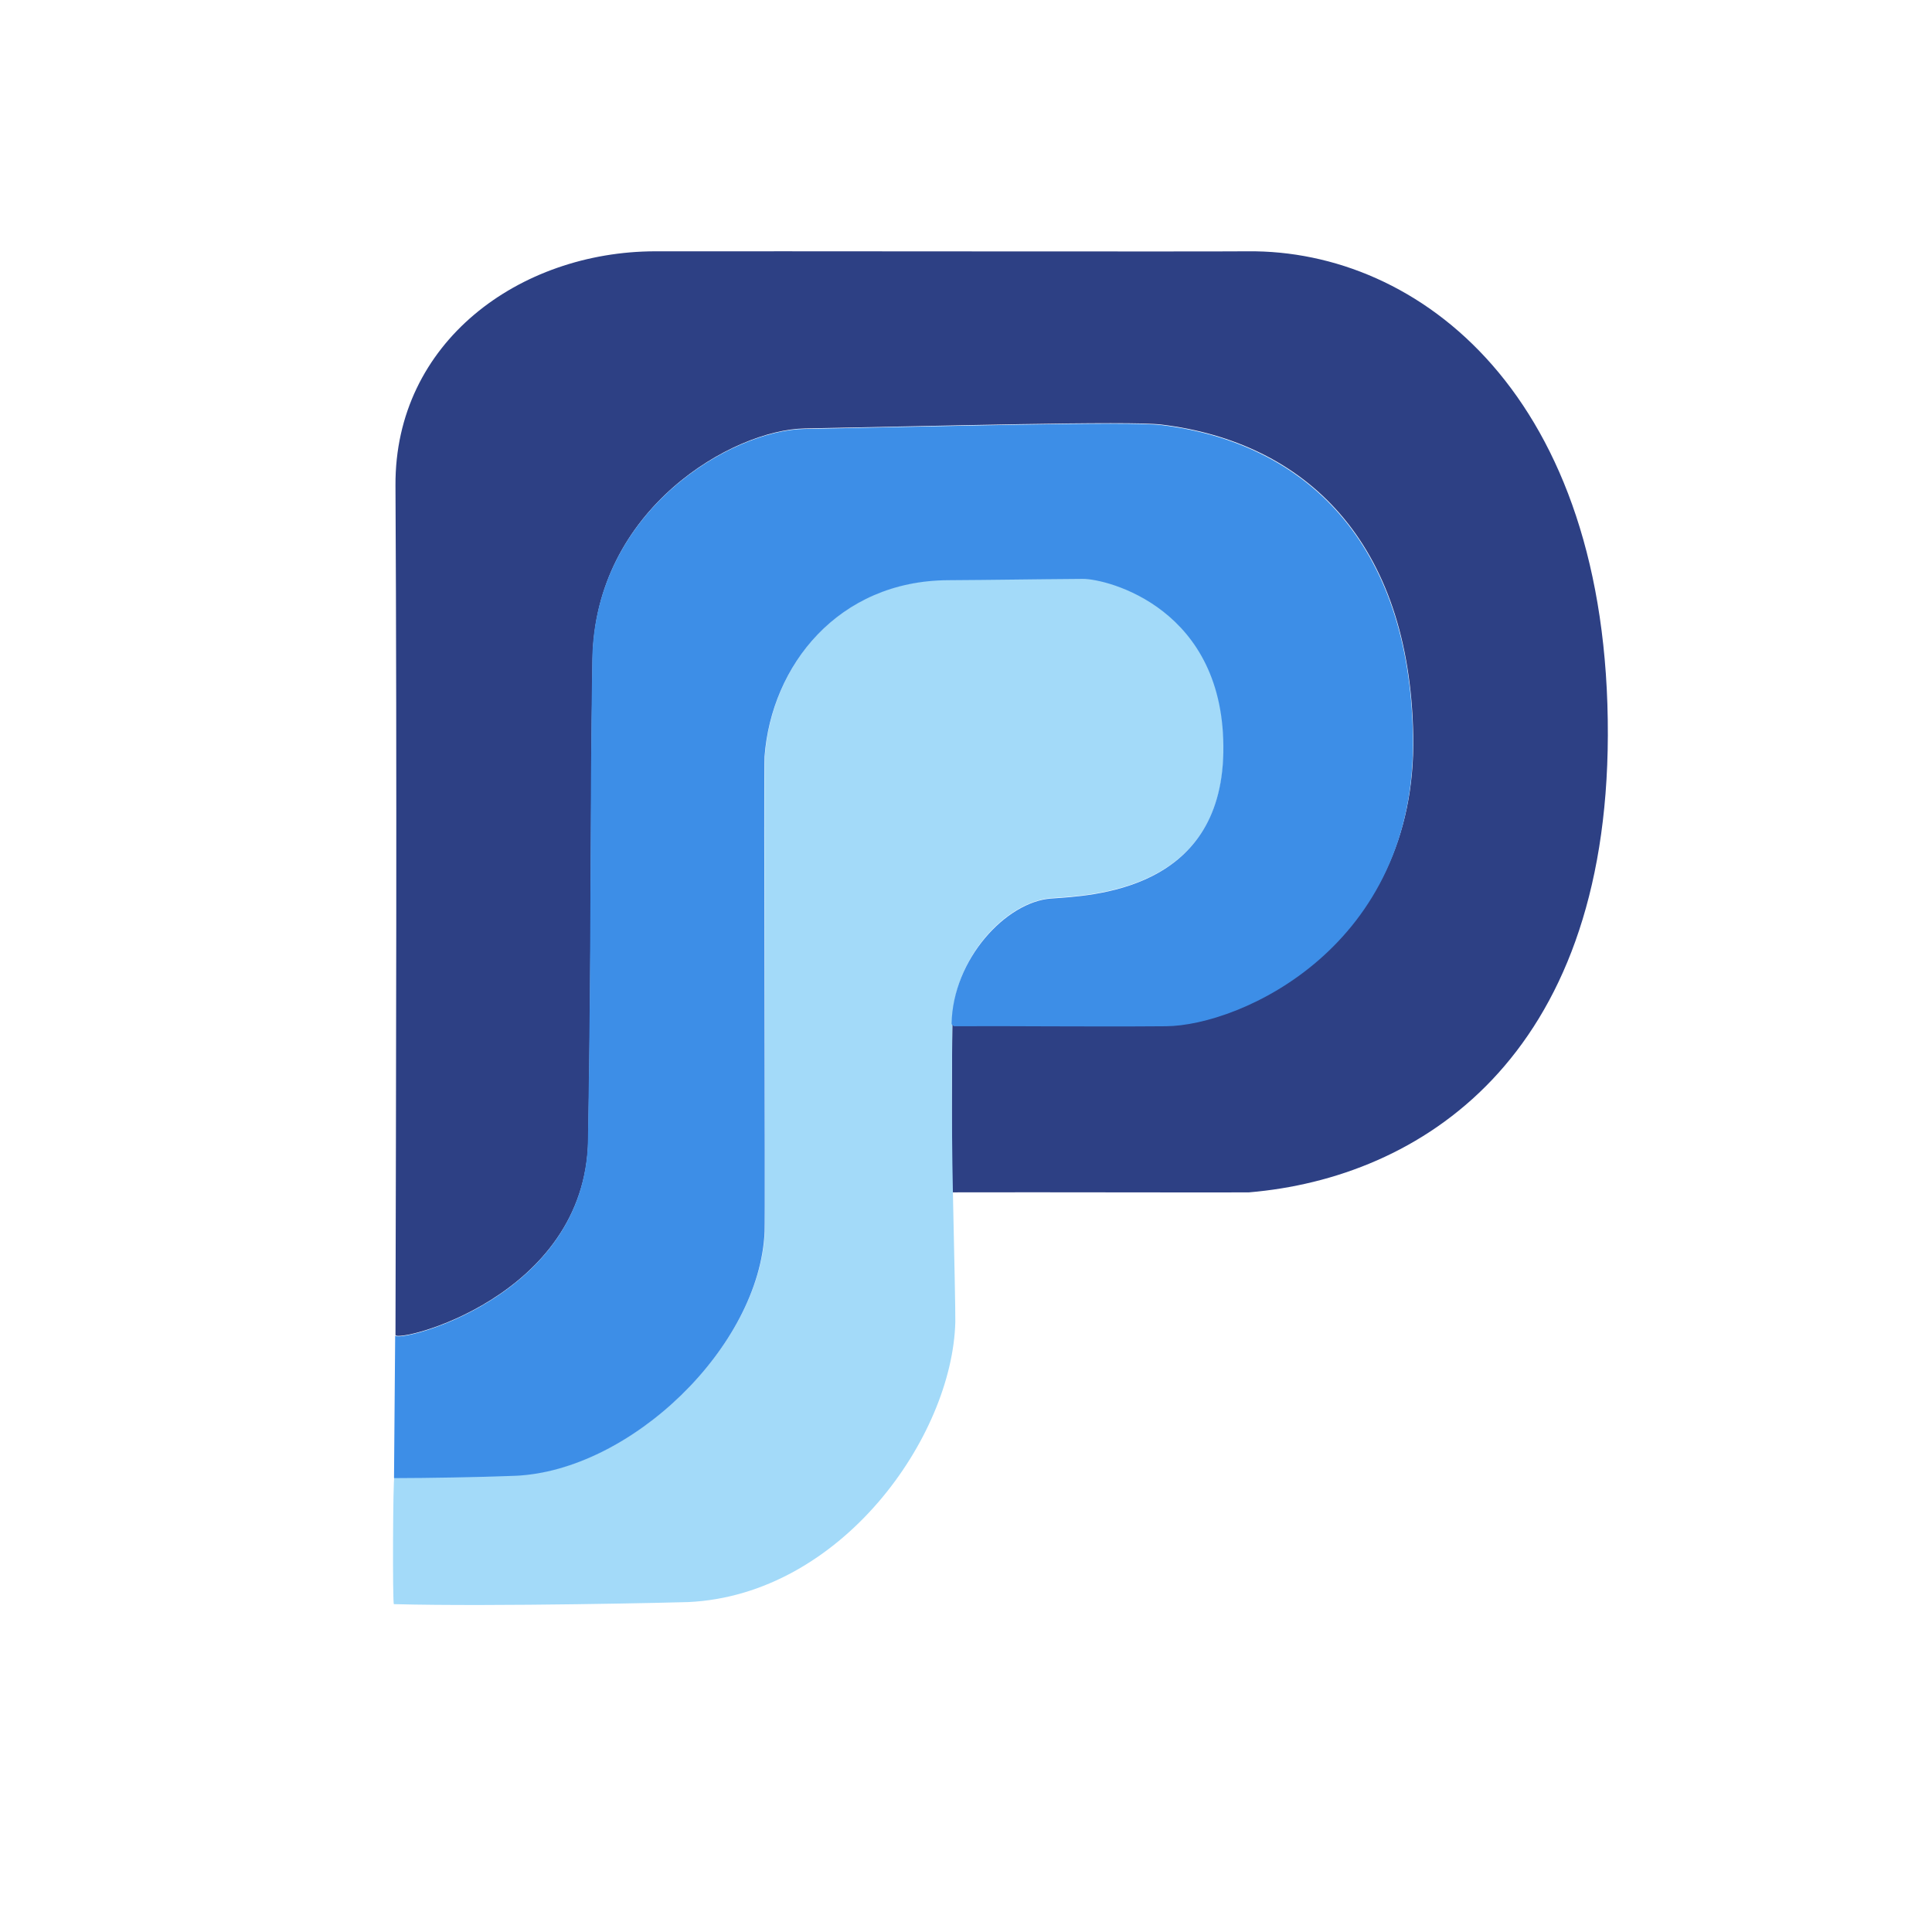
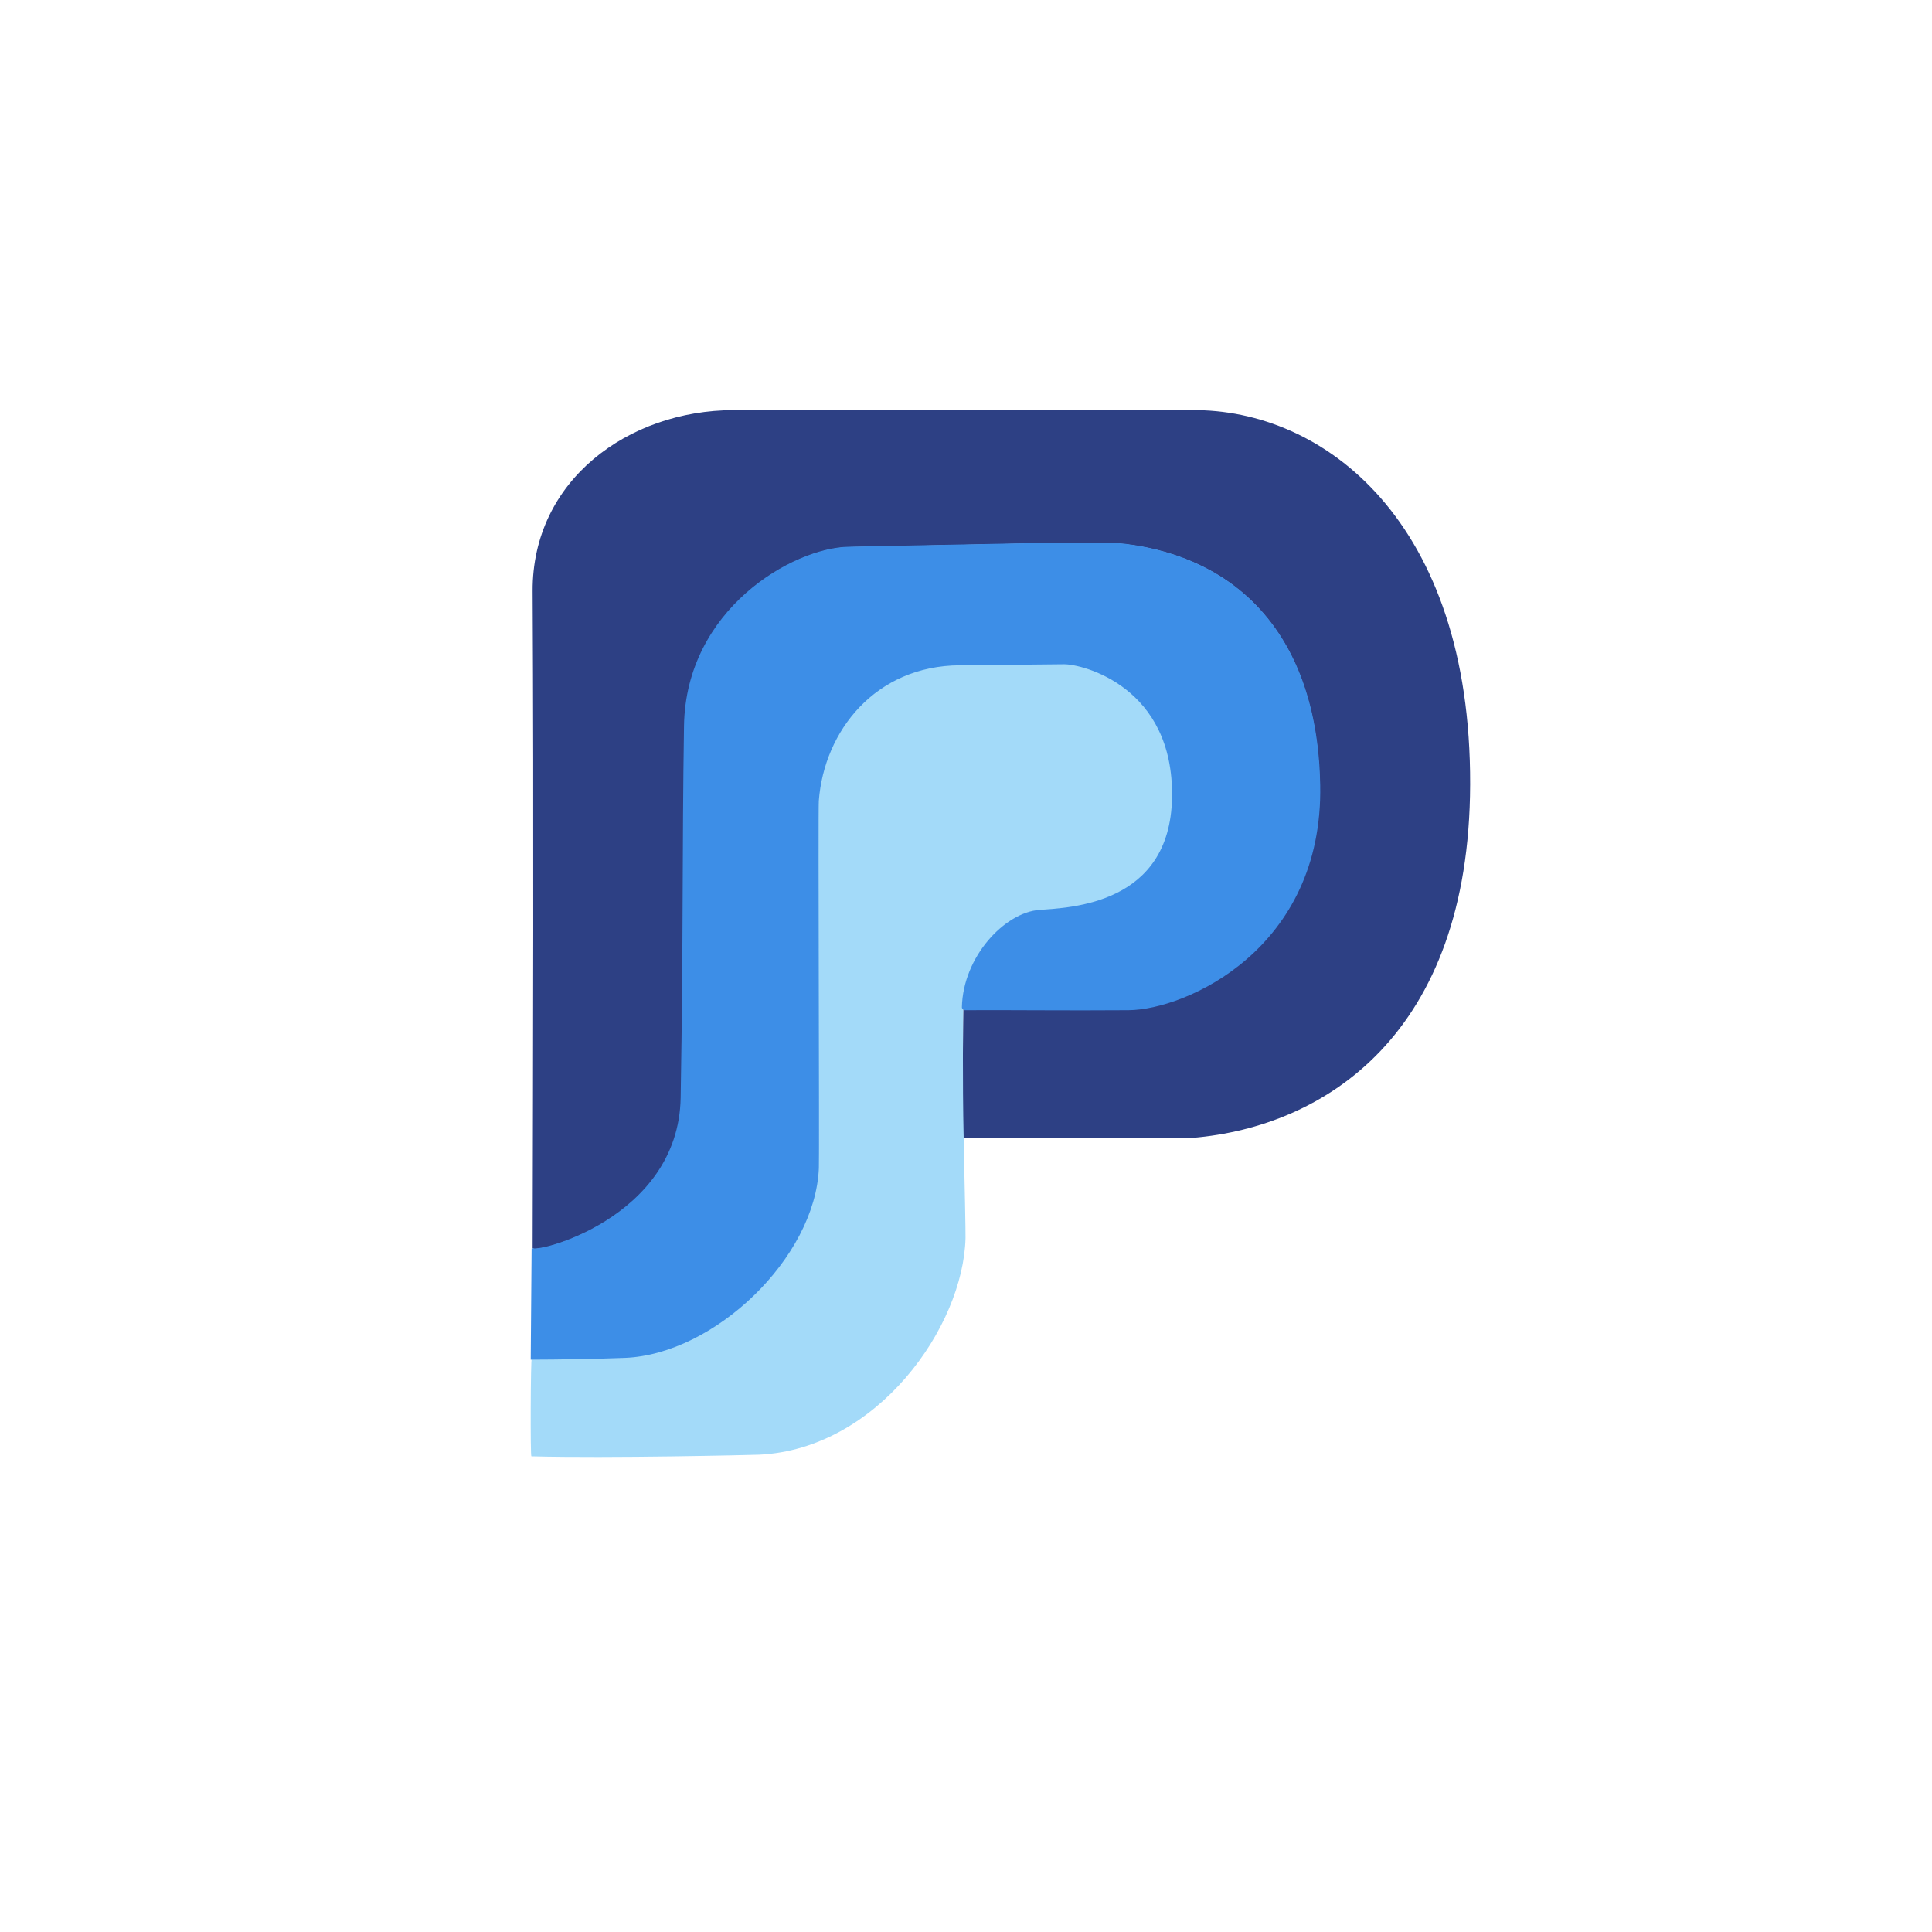
<svg xmlns="http://www.w3.org/2000/svg" width="210mm" height="210mm" viewBox="0 0 210 210" version="1.1" id="svg1" xml:space="preserve">
  <defs id="defs1" />
  <g id="layer1">
-     <g id="g2" transform="matrix(0.7307948,0,0,0.7307948,27.84979,23.84141)">
-       <path style="fill:#2d4084;fill-opacity:1;stroke:none;stroke-width:0.3;stroke-linecap:round;stroke-miterlimit:17.6;stroke-dasharray:none;stroke-opacity:1" d="m 20.713,165.922 c 0.084,-36.738 0.23,-84.133 0,-126.34 C 20.596,18.223 39.188,4.786 59.346,4.754 c 16.39,-0.026 82.328,0.063 88.101,0 25.513,-0.278 53.744,21.445 53.589,71.994 -0.148,48.089 -27.938,65.828 -53.369,67.975 -0.566,0.048 -31.887,-0.04 -44.125,0 -0.241,7.8e-4 0,-25.185 0,-25.185 8.008,-0.057 19.743,0.096 31.519,0 10.982,-0.09 37.598,-11.331 37.031,-42.729 C 171.569,47.902 156.05,33.133 134.643,30.525 129.918,29.949 100.909,30.753 81.544,31.106 70.904,31.3 50.369,43.011 50.025,65.434 49.649,89.977 49.914,105.661 49.383,136.902 48.983,160.472 20.71,167.203 20.713,165.922 Z" id="path1" />
-       <path style="fill:#a3daf9;fill-opacity:1;stroke:none;stroke-width:0.3;stroke-linecap:round;stroke-miterlimit:17.6;stroke-dasharray:none;stroke-opacity:1" d="m 20.54,187.153 c 4.924,-0.008 12.612,-0.131 17.948,-0.34 17.177,-0.676 36.487,-19.202 37.176,-36.378 0.113,-2.823 -0.156,-68.694 -0.012,-70.6 1.025,-13.575 10.982,-26.136 27.276,-26.233 7.324,-0.044 12.082,-0.139 20.049,-0.197 3.569,-0.026 21.309,4.324 20.914,25.829 -0.379,20.649 -19.612,21.28 -25.622,21.715 -6.625,0.48 -14.531,8.738 -14.734,18.41 -0.032,1.509 -0.157,14.178 0.087,25.38 0.203,9.353 0.39,18.03 0.359,19.259 -0.424,17.082 -16.958,40.589 -39.701,41.664 -0.981,0.046 -28.901,0.708 -43.803,0.308 -0.216,-0.006 -0.139,-18.815 0.066,-18.815 z" id="path2" />
-       <path id="path1-0" style="fill:#3d8ee7;fill-opacity:1;stroke:none;stroke-width:0.3;stroke-linecap:round;stroke-miterlimit:17.6;stroke-dasharray:none;stroke-opacity:1" d="m 20.668,165.994 c -0.003,1.281 28.27,-5.45 28.671,-29.019 0.531,-31.241 0.265,-46.925 0.641,-71.468 0.344,-22.423 20.879,-34.135 31.519,-34.329 19.365,-0.353 48.374,-1.157 53.099,-0.581 21.407,2.608 36.926,17.377 37.449,46.285 0.567,31.398 -25.739,43.043 -36.721,43.133 -11.776,0.096 -23.51,-0.057 -31.518,0 0.004,0.03 -0.409,-0.241 -0.382,-0.397 0.203,-9.672 8.171,-18.117 14.796,-18.597 6.01,-0.435 25.243,-1.066 25.622,-21.715 0.395,-21.505 -17.345,-25.856 -20.914,-25.829 -7.967,0.058 -12.724,0.154 -20.048,0.197 -16.293,0.097 -26.251,12.658 -27.275,26.233 -0.144,1.906 0.126,67.777 0.012,70.6 -0.689,17.177 -19.998,35.703 -37.176,36.378 -5.336,0.21 -13.023,0.333 -17.948,0.341 z" />
+     <g id="g2" transform="matrix(0.7307948,0,0,0.7307948,27.47561,23.84141)">
+       <path style="fill:#2d4084;fill-opacity:1;stroke:none;stroke-width:0.232;stroke-linecap:round;stroke-miterlimit:17.6;stroke-dasharray:none;stroke-opacity:1" d="m 41.622,153.012 c 0.065,-28.41 0.178,-65.061 0,-97.7 -0.09,-16.517 14.287,-26.908 29.875,-26.933 12.675,-0.02 63.665,0.049 68.13,0 19.73,-0.215 41.561,16.584 41.441,55.673 -0.114,37.187 -21.605,50.906 -41.271,52.566 -0.438,0.037 -24.659,-0.031 -34.122,0 -0.187,6e-4 0,-19.476 0,-19.476 6.193,-0.044 15.268,0.074 24.374,0 8.493,-0.069 29.075,-8.762 28.636,-33.042 -0.404,-22.355 -12.405,-33.775 -28.959,-35.793 -3.654,-0.445 -26.087,0.177 -41.062,0.45 -8.228,0.15 -24.108,9.206 -24.374,26.546 -0.291,18.979 -0.086,31.108 -0.496,55.267 -0.31,18.226 -22.174,23.432 -22.171,22.441 z" id="path1" />
+       <path style="fill:#a3daf9;fill-opacity:1;stroke:none;stroke-width:0.232;stroke-linecap:round;stroke-miterlimit:17.6;stroke-dasharray:none;stroke-opacity:1" d="m 41.488,169.431 c 3.808,-0.007 9.753,-0.101 13.879,-0.263 13.283,-0.522 28.215,-14.849 28.748,-28.132 0.088,-2.183 -0.121,-53.122 -0.01,-54.596 0.792,-10.498 8.493,-20.211 21.092,-20.286 5.664,-0.034 9.343,-0.107 15.504,-0.152 2.76,-0.02 16.478,3.344 16.173,19.974 -0.293,15.968 -15.166,16.456 -19.814,16.793 -5.123,0.371 -11.237,6.757 -11.394,14.237 -0.025,1.167 -0.121,10.964 0.067,19.626 0.157,7.233 0.301,13.943 0.278,14.893 -0.328,13.21 -13.114,31.388 -30.701,32.22 -0.759,0.036 -22.349,0.548 -33.874,0.238 -0.167,-0.005 -0.107,-14.55 0.051,-14.55 z" id="path2" />
+       <path id="path1-0" style="fill:#3d8ee7;fill-opacity:1;stroke:#3d8ee7;stroke-width:0.232;stroke-linecap:round;stroke-miterlimit:17.6;stroke-dasharray:none;stroke-opacity:1" d="m 41.587,153.068 c -0.002,0.991 21.862,-4.214 22.171,-22.441 0.41,-24.159 0.205,-36.288 0.496,-55.267 C 64.521,58.021 80.401,48.964 88.629,48.814 103.603,48.541 126.037,47.919 129.691,48.365 c 16.554,2.017 28.556,13.438 28.96,35.793 0.439,24.28 -19.904,33.286 -28.396,33.355 -9.106,0.074 -18.181,-0.044 -24.374,0 0.003,0.024 -0.317,-0.187 -0.295,-0.307 0.157,-7.48 6.319,-14.01 11.442,-14.381 4.647,-0.337 19.52,-0.824 19.814,-16.792 0.305,-16.63 -13.413,-19.994 -16.173,-19.974 -6.161,0.045 -9.84,0.119 -15.504,0.153 -12.6,0.075 -20.3,9.788 -21.092,20.286 -0.111,1.474 0.097,52.413 0.01,54.596 -0.533,13.283 -15.465,27.609 -28.748,28.132 -4.126,0.162 -10.071,0.257 -13.879,0.263 z" />
    </g>
  </g>
</svg>
